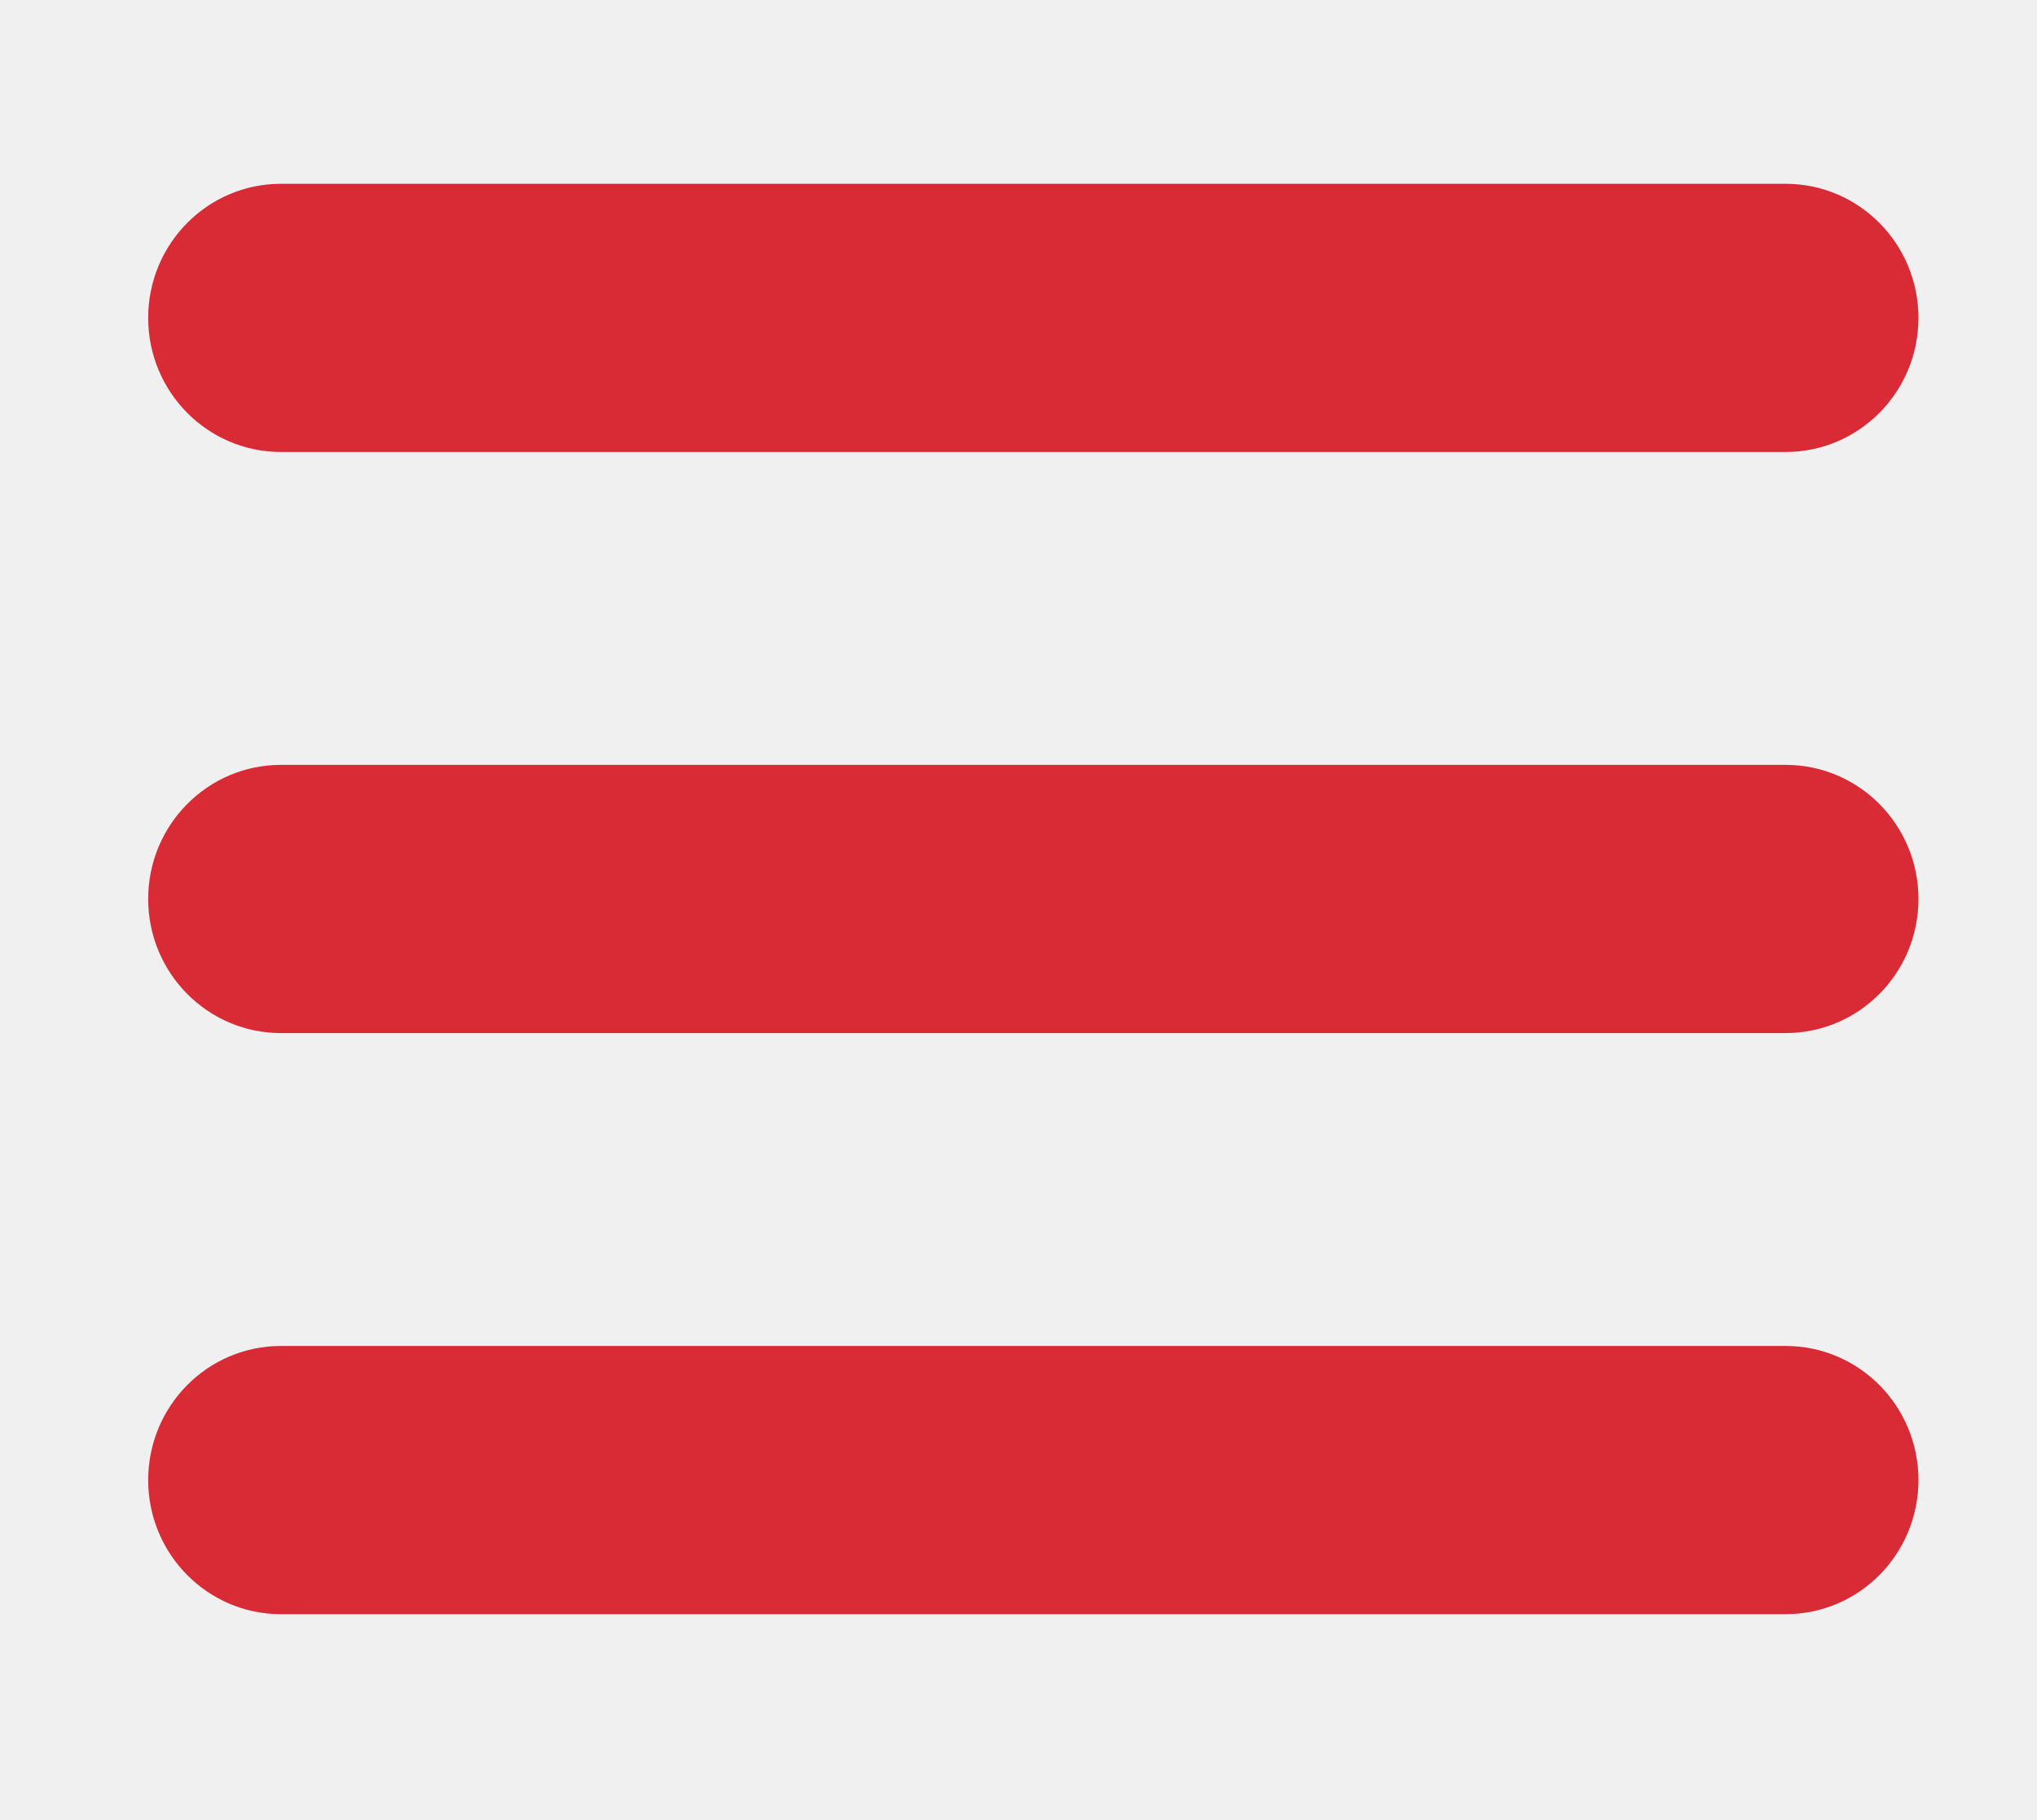
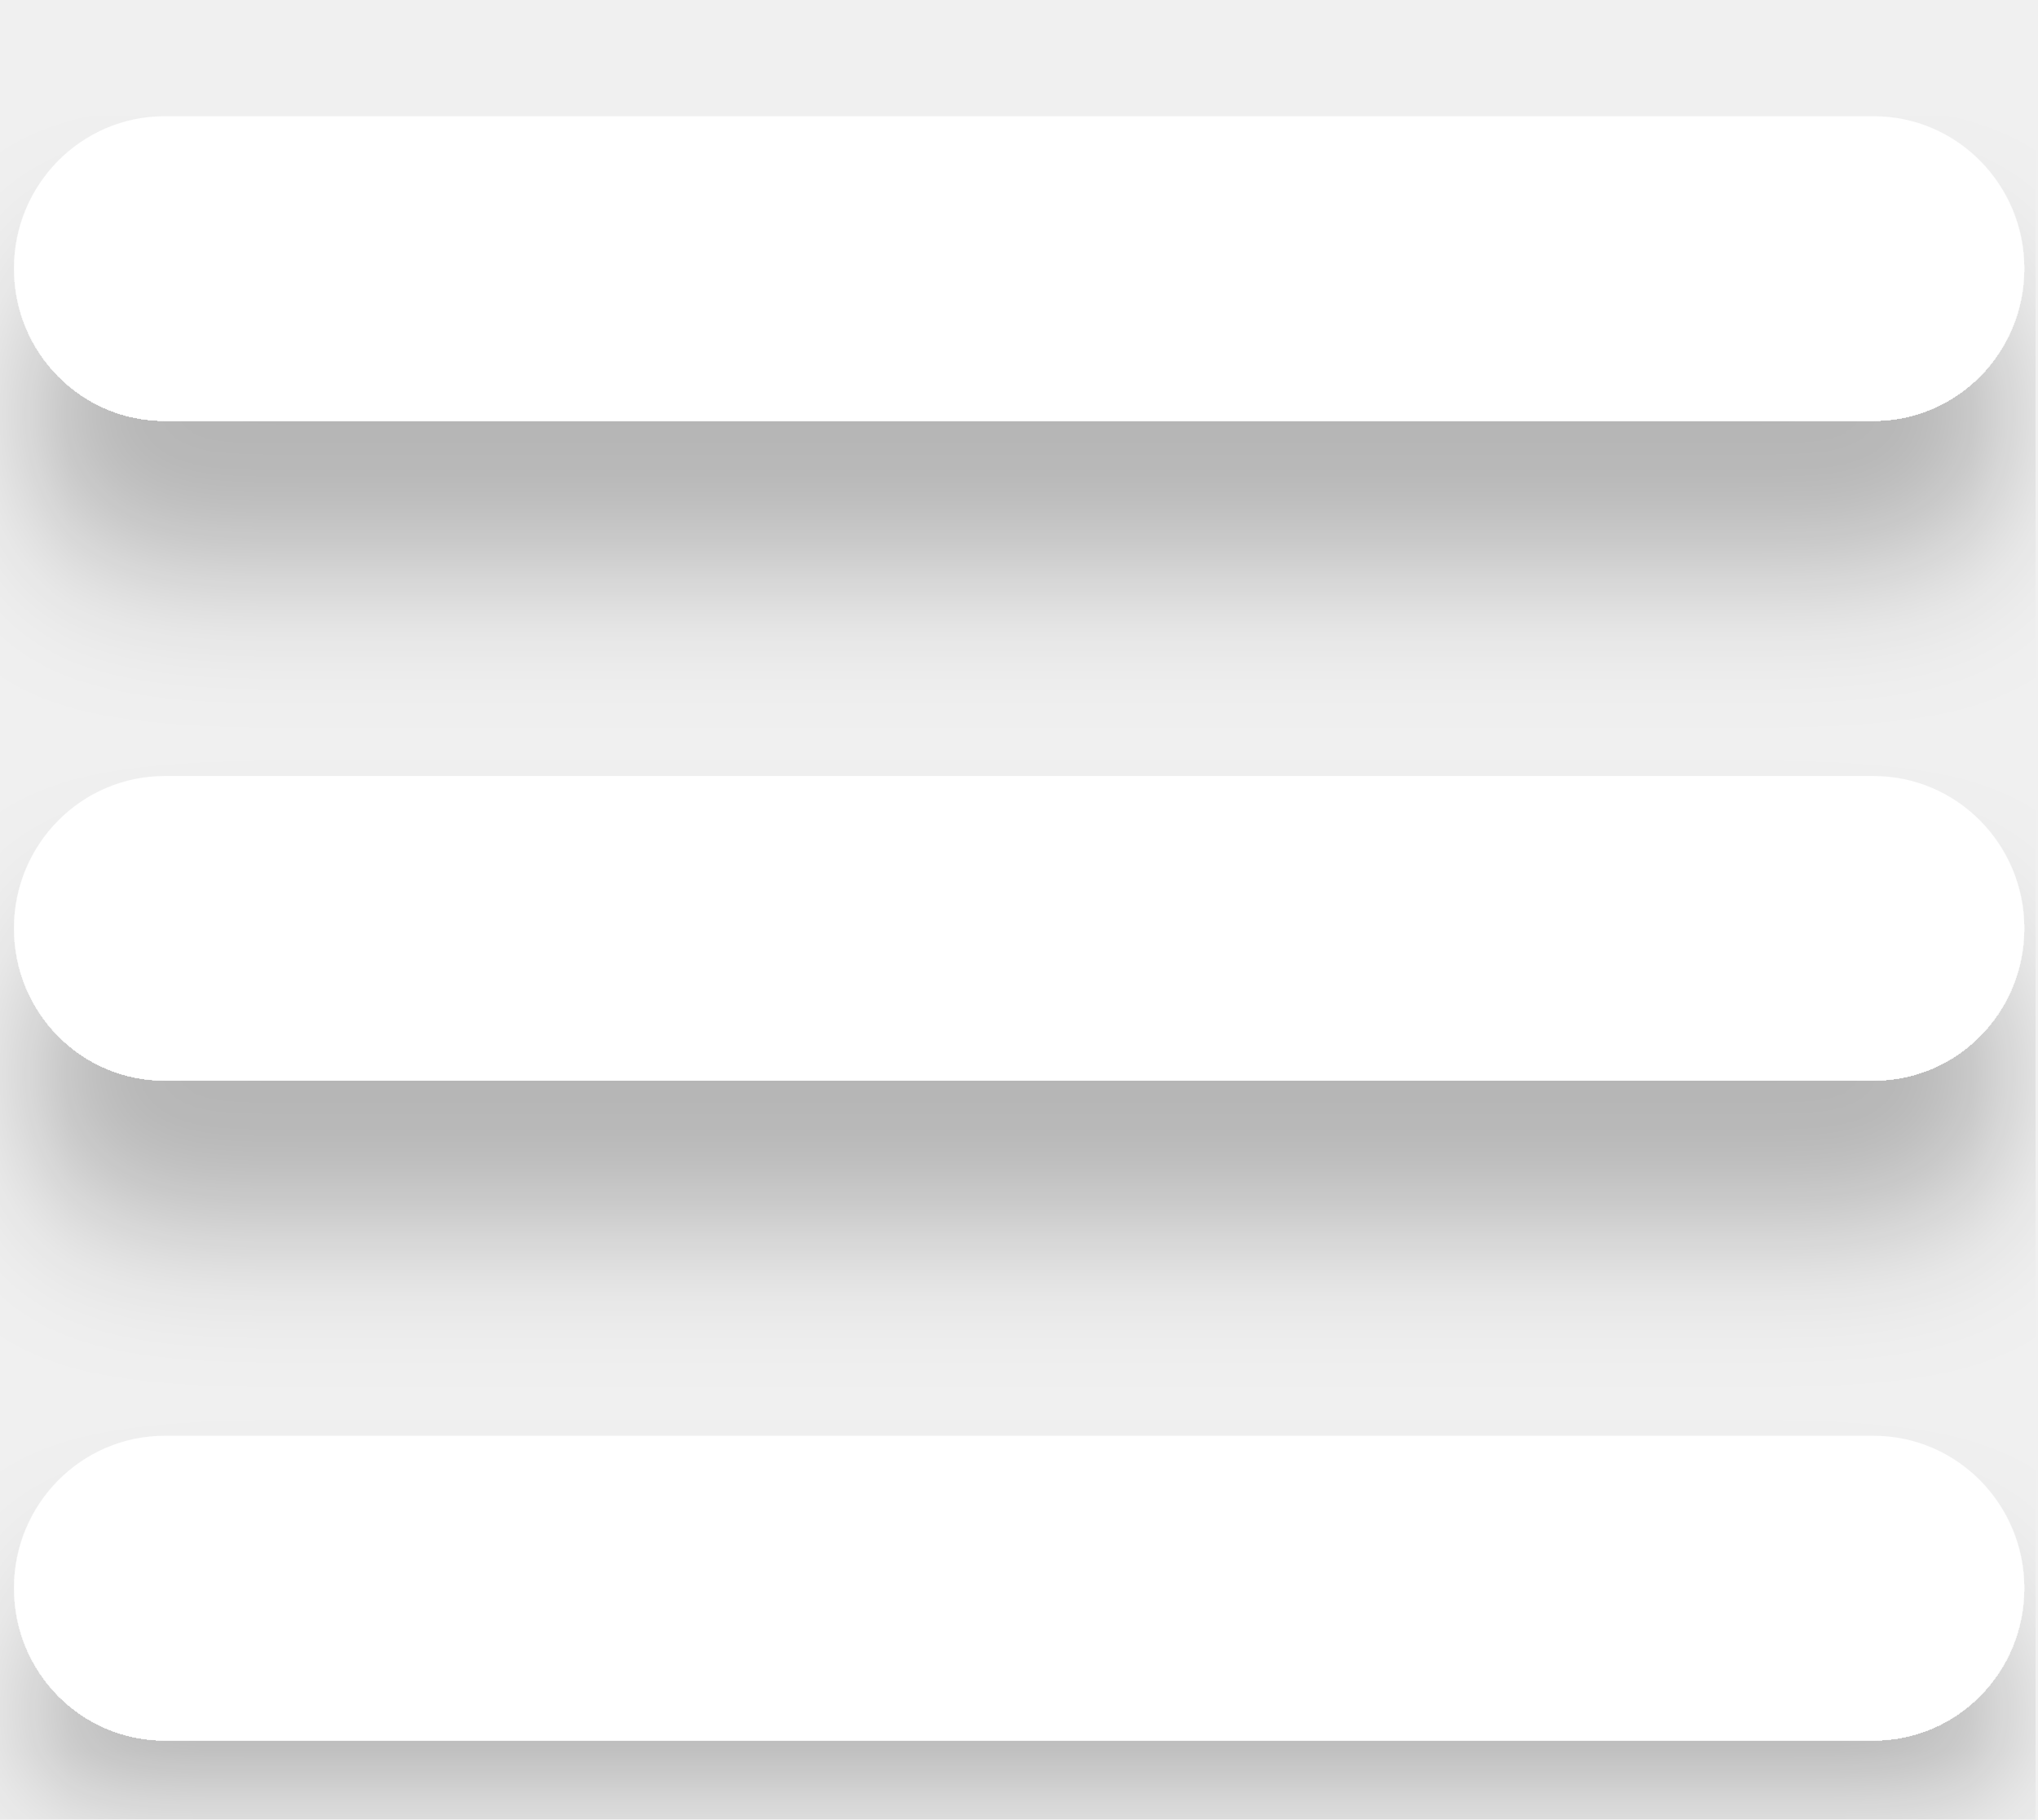
- <svg xmlns="http://www.w3.org/2000/svg" width="75" height="67" viewBox="0 0 75 67" fill="none">
-   <g clip-path="url(#clip0_101_2)">
-     <path d="M10.344 6.768C7.644 6.768 5.456 8.979 5.456 11.706C5.456 14.433 7.644 16.644 10.344 16.644H65.746C68.446 16.644 70.635 14.434 70.635 11.706C70.635 8.979 68.446 6.768 65.746 6.768H10.344ZM10.344 28.166C7.644 28.166 5.456 30.377 5.456 33.104C5.456 35.831 7.644 38.042 10.344 38.042H65.746C68.446 38.042 70.635 35.832 70.635 33.104C70.635 30.377 68.446 28.166 65.746 28.166H10.344ZM10.344 49.564C7.644 49.564 5.456 51.775 5.456 54.502C5.456 57.229 7.644 59.441 10.344 59.441H65.746C68.446 59.441 70.635 57.23 70.635 54.502C70.635 51.775 68.446 49.564 65.746 49.564H10.344Z" fill="#D82B36" />
+ <svg xmlns="http://www.w3.org/2000/svg" width="28" height="25" viewBox="0 0 28 25" fill="none">
+   <g clip-path="url(#clip0_530_20)">
+     <mask id="mask0_530_20" style="mask-type:luminance" maskUnits="userSpaceOnUse" x="-3" y="-2" width="33" height="30">
+       <path d="M29.661 -1.271H-2.119V27.119H29.661V-1.271Z" fill="white" />
+     </mask>
+     <g mask="url(#mask0_530_20)">
+       <g filter="url(#filter0_d_530_20)">
+         <path d="M2.264 1.597C1.12 1.597 0.193 2.533 0.193 3.689C0.193 4.844 1.12 5.782 2.264 5.782H25.74C26.884 5.782 27.811 4.845 27.811 3.689C27.811 2.533 26.884 1.597 25.74 1.597H2.264ZM2.264 10.664C1.12 10.664 0.193 11.6 0.193 12.756C0.193 13.912 1.12 14.848 2.264 14.848H25.74C26.884 14.848 27.811 13.912 27.811 12.756C27.811 11.6 26.884 10.664 25.74 10.664H2.264ZM2.264 19.73C1.12 19.73 0.193 20.667 0.193 21.823C0.193 22.978 1.12 23.916 2.264 23.916H25.74C26.884 23.916 27.811 22.979 27.811 21.823C27.811 20.667 26.884 19.73 25.74 19.73H2.264Z" fill="white" />
+       </g>
+     </g>
  </g>
  <defs>
-     <clipPath id="clip0_101_2">
-       <rect width="75" height="67" fill="white" />
+     <filter id="filter0_d_530_20" x="-1.807" y="1.597" width="31.618" height="26.319" filterUnits="userSpaceOnUse" color-interpolation-filters="sRGB">
+       <feFlood flood-opacity="0" result="BackgroundImageFix" />
+       <feColorMatrix in="SourceAlpha" type="matrix" values="0 0 0 0 0 0 0 0 0 0 0 0 0 0 0 0 0 0 127 0" result="hardAlpha" />
+       <feOffset dy="2" />
+       <feGaussianBlur stdDeviation="1" />
+       <feComposite in2="hardAlpha" operator="out" />
+       <feColorMatrix type="matrix" values="0 0 0 0 0 0 0 0 0 0 0 0 0 0 0 0 0 0 0.25 0" />
+       <feBlend mode="normal" in2="BackgroundImageFix" result="effect1_dropShadow_530_20" />
+       <feBlend mode="normal" in="SourceGraphic" in2="effect1_dropShadow_530_20" result="shape" />
+     </filter>
+     <clipPath id="clip0_530_20">
+       <rect width="27.966" height="25" fill="white" />
    </clipPath>
  </defs>
</svg>
